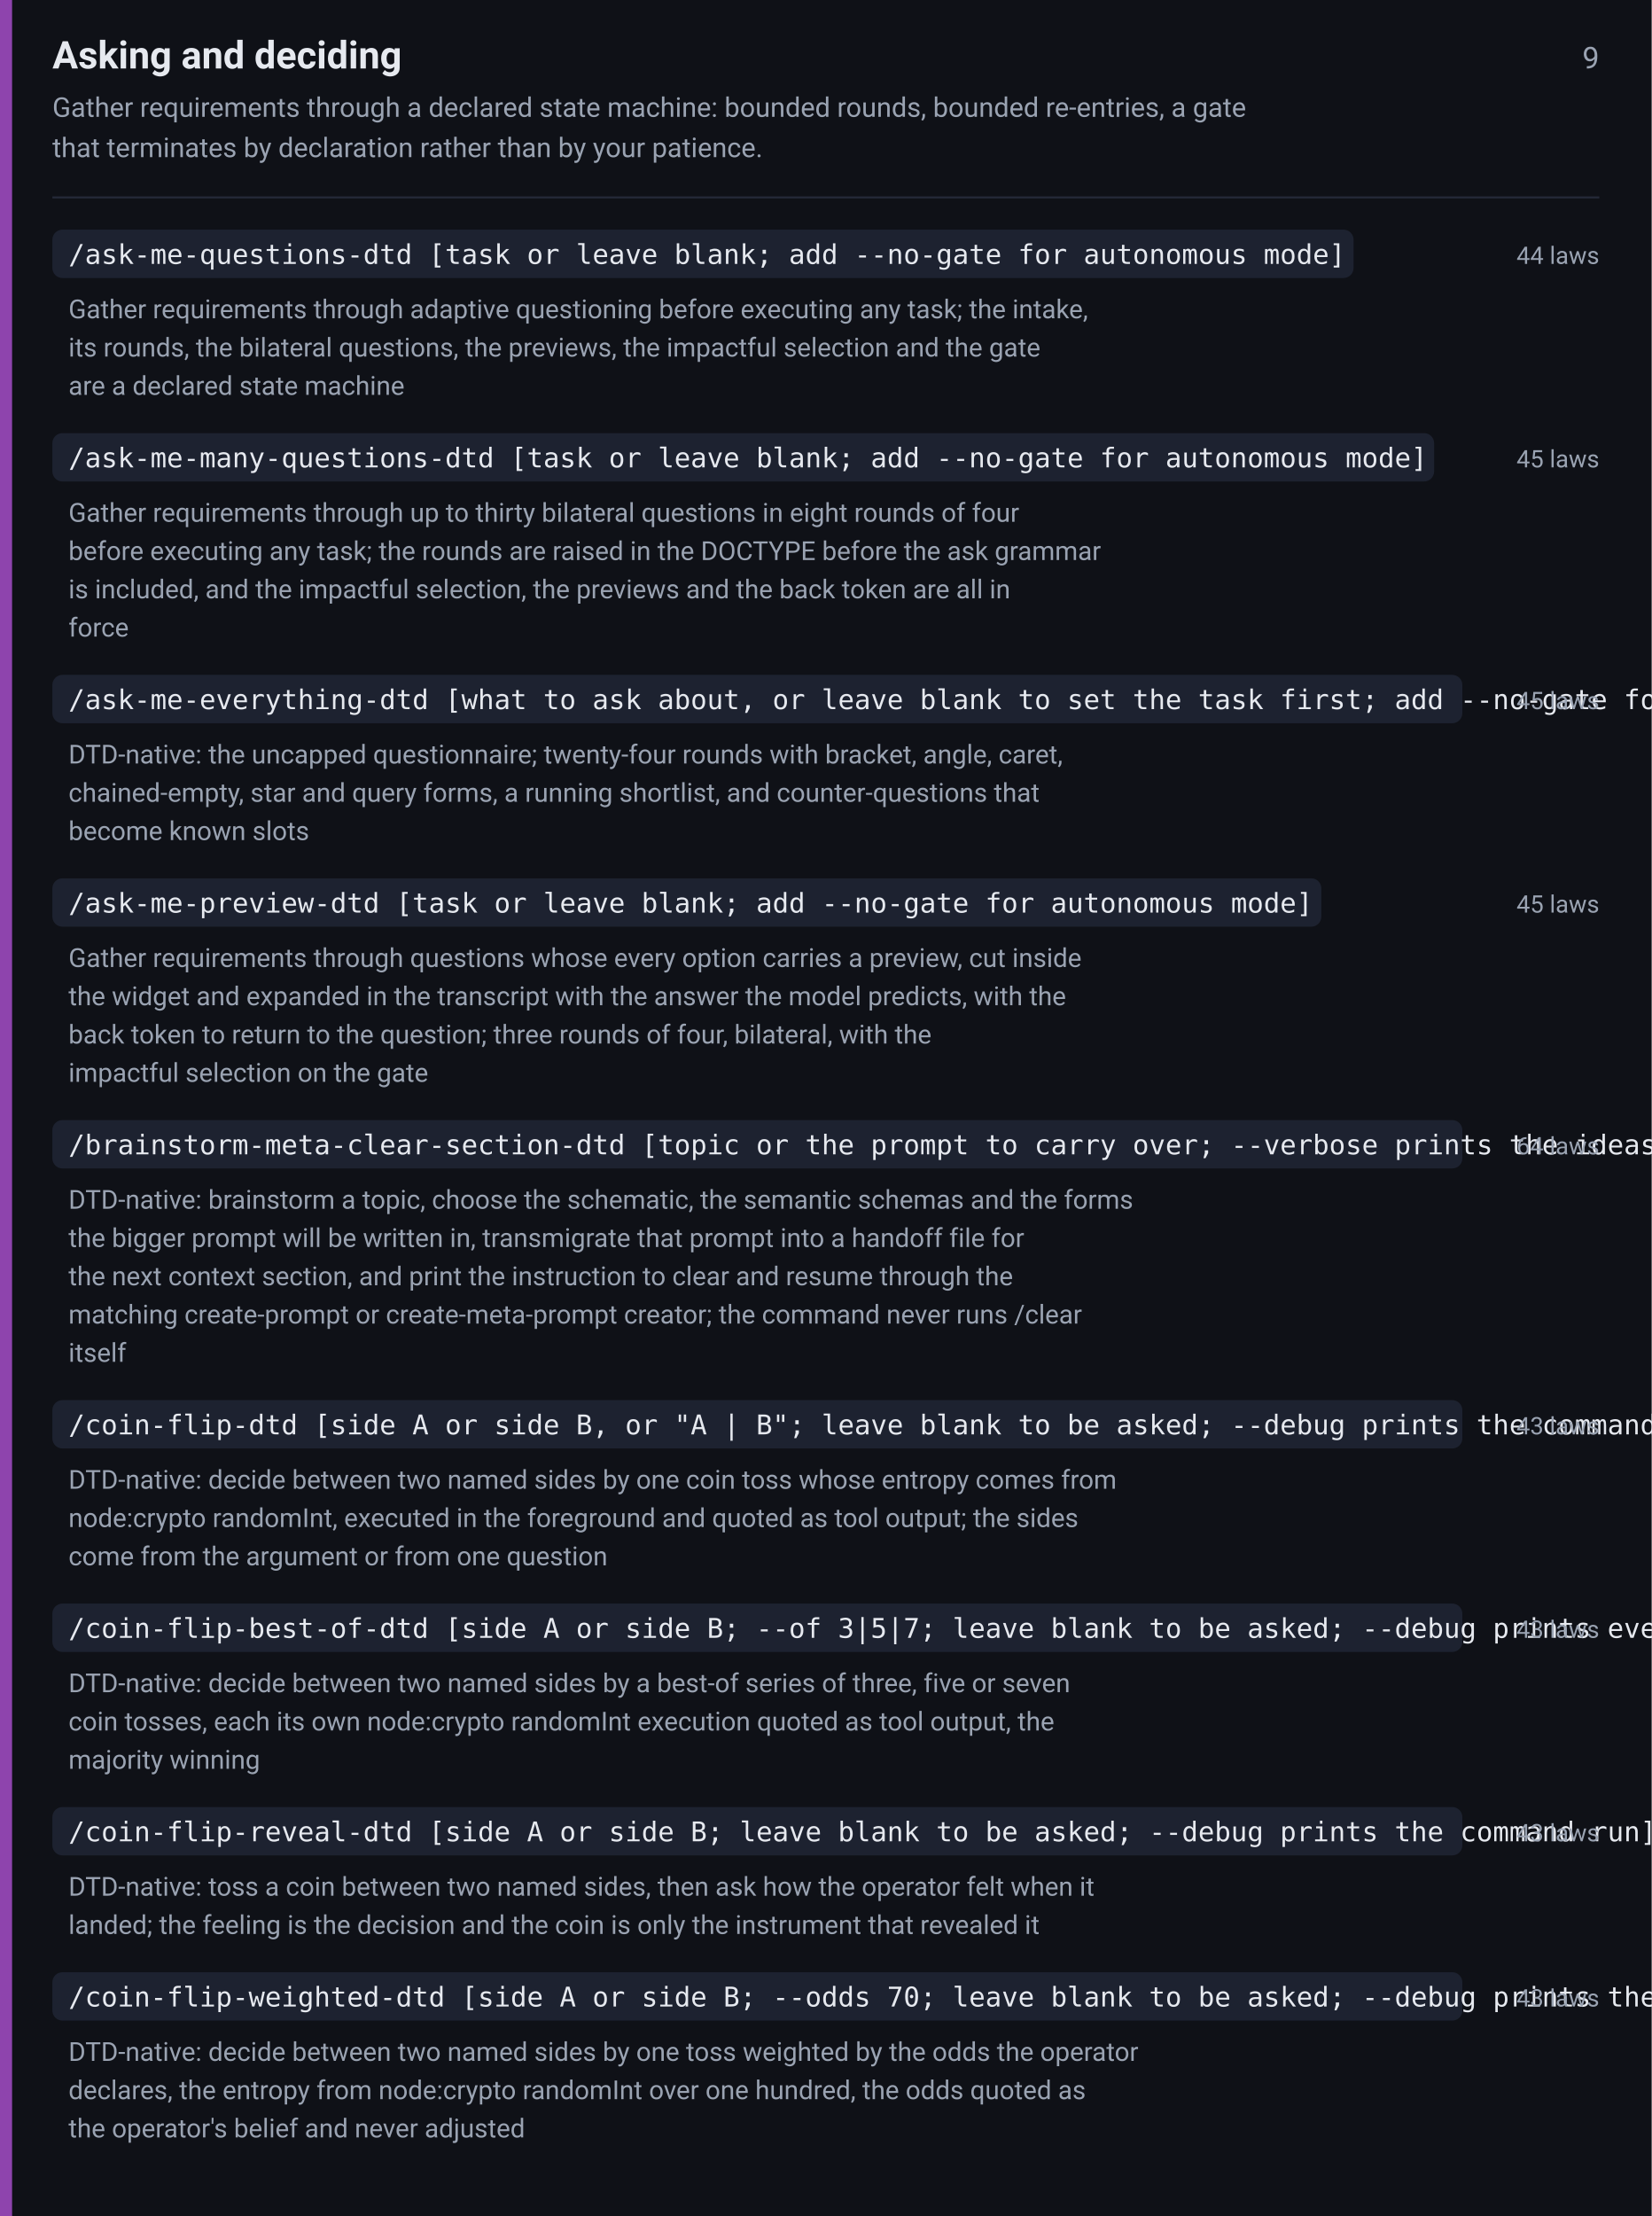
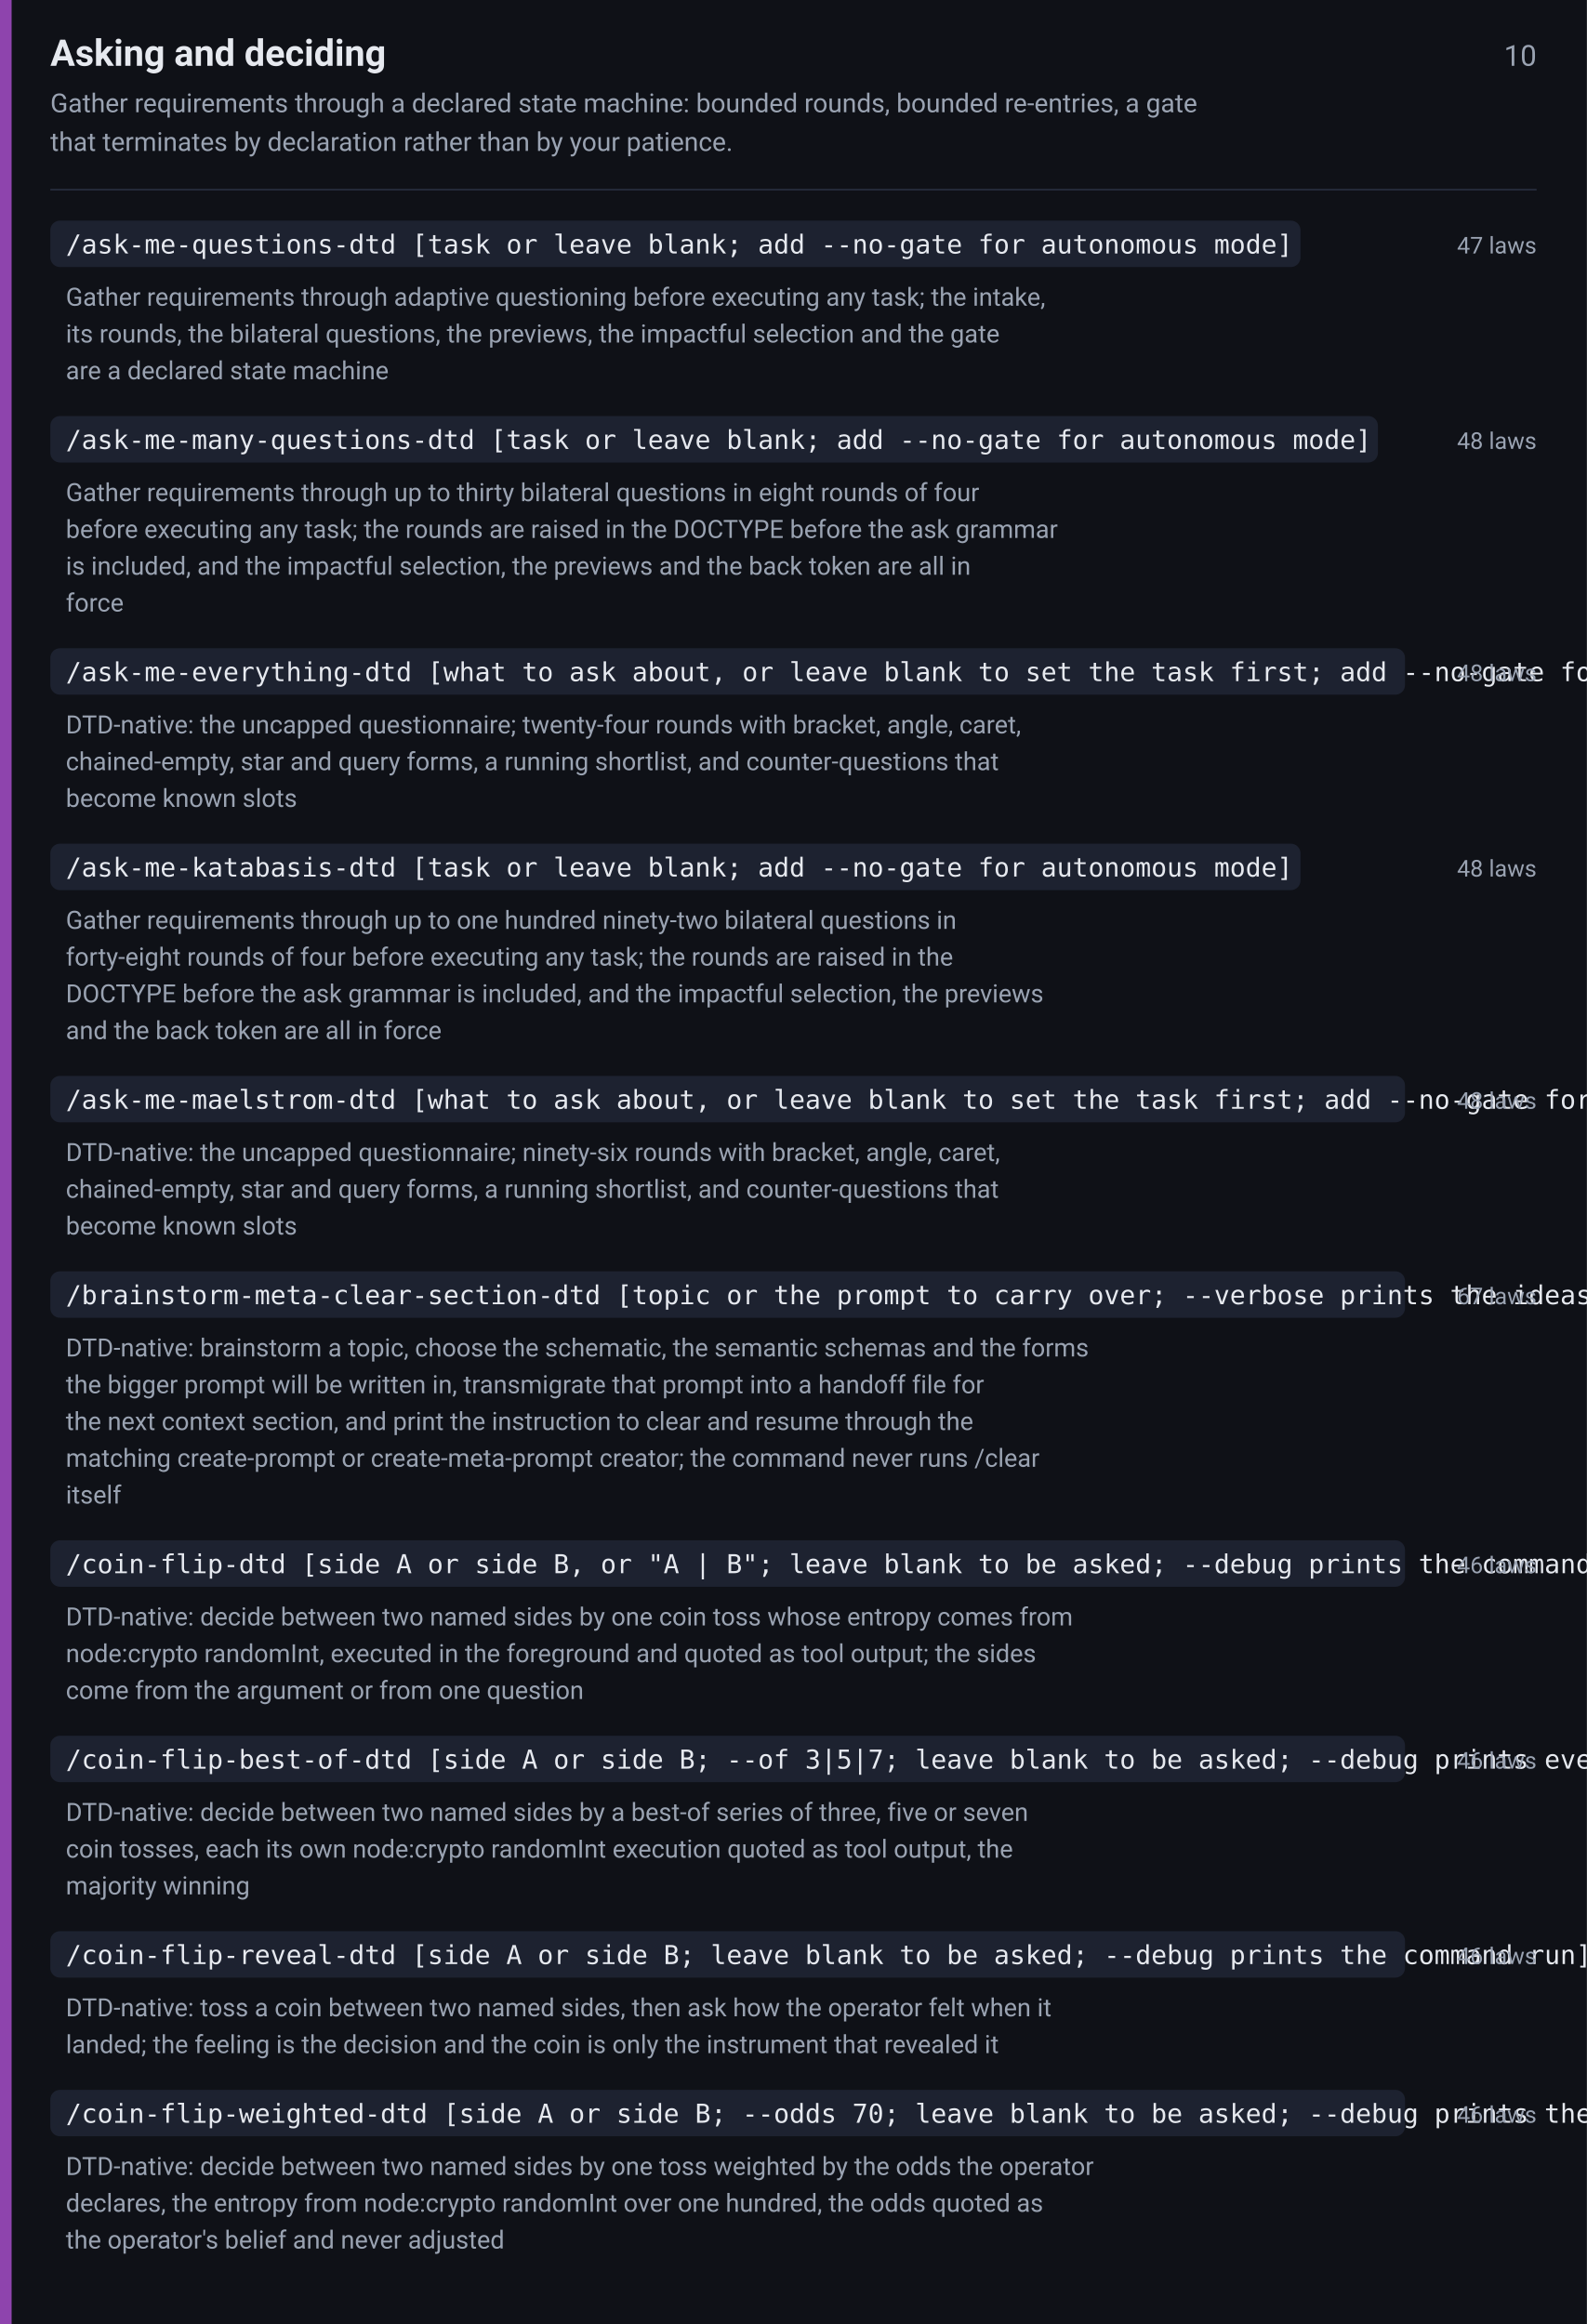
- <svg xmlns="http://www.w3.org/2000/svg" width="820" height="1100" viewBox="0 0 820 1100" font-family="-apple-system,BlinkMacSystemFont,Segoe UI,Roboto,Helvetica,Arial,sans-serif">
-   <rect width="820" height="1100" fill="#0f1117" />
-   <rect x="0" y="0" width="6" height="1100" fill="#8e44ad" />
+ <svg xmlns="http://www.w3.org/2000/svg" width="820" height="1201" viewBox="0 0 820 1201" font-family="-apple-system,BlinkMacSystemFont,Segoe UI,Roboto,Helvetica,Arial,sans-serif">
+   <rect width="820" height="1201" fill="#0f1117" />
+   <rect x="0" y="0" width="6" height="1201" fill="#8e44ad" />
  <text x="26" y="34" font-size="19" font-weight="600" fill="#e6e9ef">Asking and deciding</text>
-   <text x="794" y="34" font-size="15" fill="#9aa3b2" text-anchor="end">9</text>
+   <text x="794" y="34" font-size="15" fill="#9aa3b2" text-anchor="end">10</text>
  <text x="26" y="58" font-size="13.5" fill="#9aa3b2">Gather requirements through a declared state machine: bounded rounds, bounded re-entries, a gate</text>
  <text x="26" y="78" font-size="13.5" fill="#9aa3b2">that terminates by declaration rather than by your patience.</text>
  <line x1="26" y1="98" x2="794" y2="98" stroke="#242938" stroke-width="1" />
  <rect x="26" y="114" width="646" height="24" rx="5" fill="#1d2230" />
  <text x="34" y="131" font-size="13.5" font-family="ui-monospace,SFMono-Regular,Menlo,Consolas,monospace" fill="#e6e9ef">/ask-me-questions-dtd [task or leave blank; add --no-gate for autonomous mode]</text>
-   <text x="794" y="131" font-size="12" fill="#9aa3b2" text-anchor="end">44 laws</text>
+   <text x="794" y="131" font-size="12" fill="#9aa3b2" text-anchor="end">47 laws</text>
  <text x="34" y="158" font-size="13" fill="#9aa3b2">Gather requirements through adaptive questioning before executing any task; the intake,</text>
  <text x="34" y="177" font-size="13" fill="#9aa3b2">its rounds, the bilateral questions, the previews, the impactful selection and the gate</text>
  <text x="34" y="196" font-size="13" fill="#9aa3b2">are a declared state machine</text>
  <rect x="26" y="215" width="686" height="24" rx="5" fill="#1d2230" />
  <text x="34" y="232" font-size="13.5" font-family="ui-monospace,SFMono-Regular,Menlo,Consolas,monospace" fill="#e6e9ef">/ask-me-many-questions-dtd [task or leave blank; add --no-gate for autonomous mode]</text>
-   <text x="794" y="232" font-size="12" fill="#9aa3b2" text-anchor="end">45 laws</text>
+   <text x="794" y="232" font-size="12" fill="#9aa3b2" text-anchor="end">48 laws</text>
  <text x="34" y="259" font-size="13" fill="#9aa3b2">Gather requirements through up to thirty bilateral questions in eight rounds of four</text>
  <text x="34" y="278" font-size="13" fill="#9aa3b2">before executing any task; the rounds are raised in the DOCTYPE before the ask grammar</text>
  <text x="34" y="297" font-size="13" fill="#9aa3b2">is included, and the impactful selection, the previews and the back token are all in</text>
  <text x="34" y="316" font-size="13" fill="#9aa3b2">force</text>
  <rect x="26" y="335" width="700" height="24" rx="5" fill="#1d2230" />
  <text x="34" y="352" font-size="13.5" font-family="ui-monospace,SFMono-Regular,Menlo,Consolas,monospace" fill="#e6e9ef">/ask-me-everything-dtd [what to ask about, or leave blank to set the task first; add --no-gate for autonomous mode]</text>
-   <text x="794" y="352" font-size="12" fill="#9aa3b2" text-anchor="end">45 laws</text>
+   <text x="794" y="352" font-size="12" fill="#9aa3b2" text-anchor="end">48 laws</text>
  <text x="34" y="379" font-size="13" fill="#9aa3b2">DTD-native: the uncapped questionnaire; twenty-four rounds with bracket, angle, caret,</text>
  <text x="34" y="398" font-size="13" fill="#9aa3b2">chained-empty, star and query forms, a running shortlist, and counter-questions that</text>
  <text x="34" y="417" font-size="13" fill="#9aa3b2">become known slots</text>
-   <rect x="26" y="436" width="630" height="24" rx="5" fill="#1d2230" />
-   <text x="34" y="453" font-size="13.5" font-family="ui-monospace,SFMono-Regular,Menlo,Consolas,monospace" fill="#e6e9ef">/ask-me-preview-dtd [task or leave blank; add --no-gate for autonomous mode]</text>
-   <text x="794" y="453" font-size="12" fill="#9aa3b2" text-anchor="end">45 laws</text>
-   <text x="34" y="480" font-size="13" fill="#9aa3b2">Gather requirements through questions whose every option carries a preview, cut inside</text>
-   <text x="34" y="499" font-size="13" fill="#9aa3b2">the widget and expanded in the transcript with the answer the model predicts, with the</text>
-   <text x="34" y="518" font-size="13" fill="#9aa3b2">back token to return to the question; three rounds of four, bilateral, with the</text>
-   <text x="34" y="537" font-size="13" fill="#9aa3b2">impactful selection on the gate</text>
+   <rect x="26" y="436" width="646" height="24" rx="5" fill="#1d2230" />
+   <text x="34" y="453" font-size="13.5" font-family="ui-monospace,SFMono-Regular,Menlo,Consolas,monospace" fill="#e6e9ef">/ask-me-katabasis-dtd [task or leave blank; add --no-gate for autonomous mode]</text>
+   <text x="794" y="453" font-size="12" fill="#9aa3b2" text-anchor="end">48 laws</text>
+   <text x="34" y="480" font-size="13" fill="#9aa3b2">Gather requirements through up to one hundred ninety-two bilateral questions in</text>
+   <text x="34" y="499" font-size="13" fill="#9aa3b2">forty-eight rounds of four before executing any task; the rounds are raised in the</text>
+   <text x="34" y="518" font-size="13" fill="#9aa3b2">DOCTYPE before the ask grammar is included, and the impactful selection, the previews</text>
+   <text x="34" y="537" font-size="13" fill="#9aa3b2">and the back token are all in force</text>
  <rect x="26" y="556" width="700" height="24" rx="5" fill="#1d2230" />
-   <text x="34" y="573" font-size="13.5" font-family="ui-monospace,SFMono-Regular,Menlo,Consolas,monospace" fill="#e6e9ef">/brainstorm-meta-clear-section-dtd [topic or the prompt to carry over; --verbose prints the ideas discarded, --debug prints the file bytes]</text>
-   <text x="794" y="573" font-size="12" fill="#9aa3b2" text-anchor="end">64 laws</text>
-   <text x="34" y="600" font-size="13" fill="#9aa3b2">DTD-native: brainstorm a topic, choose the schematic, the semantic schemas and the forms</text>
-   <text x="34" y="619" font-size="13" fill="#9aa3b2">the bigger prompt will be written in, transmigrate that prompt into a handoff file for</text>
-   <text x="34" y="638" font-size="13" fill="#9aa3b2">the next context section, and print the instruction to clear and resume through the</text>
-   <text x="34" y="657" font-size="13" fill="#9aa3b2">matching create-prompt or create-meta-prompt creator; the command never runs /clear</text>
-   <text x="34" y="676" font-size="13" fill="#9aa3b2">itself</text>
-   <rect x="26" y="695" width="700" height="24" rx="5" fill="#1d2230" />
-   <text x="34" y="712" font-size="13.5" font-family="ui-monospace,SFMono-Regular,Menlo,Consolas,monospace" fill="#e6e9ef">/coin-flip-dtd [side A or side B, or "A | B"; leave blank to be asked; --debug prints the command run]</text>
-   <text x="794" y="712" font-size="12" fill="#9aa3b2" text-anchor="end">43 laws</text>
-   <text x="34" y="739" font-size="13" fill="#9aa3b2">DTD-native: decide between two named sides by one coin toss whose entropy comes from</text>
-   <text x="34" y="758" font-size="13" fill="#9aa3b2">node:crypto randomInt, executed in the foreground and quoted as tool output; the sides</text>
-   <text x="34" y="777" font-size="13" fill="#9aa3b2">come from the argument or from one question</text>
+   <text x="34" y="573" font-size="13.5" font-family="ui-monospace,SFMono-Regular,Menlo,Consolas,monospace" fill="#e6e9ef">/ask-me-maelstrom-dtd [what to ask about, or leave blank to set the task first; add --no-gate for autonomous mode]</text>
+   <text x="794" y="573" font-size="12" fill="#9aa3b2" text-anchor="end">48 laws</text>
+   <text x="34" y="600" font-size="13" fill="#9aa3b2">DTD-native: the uncapped questionnaire; ninety-six rounds with bracket, angle, caret,</text>
+   <text x="34" y="619" font-size="13" fill="#9aa3b2">chained-empty, star and query forms, a running shortlist, and counter-questions that</text>
+   <text x="34" y="638" font-size="13" fill="#9aa3b2">become known slots</text>
+   <rect x="26" y="657" width="700" height="24" rx="5" fill="#1d2230" />
+   <text x="34" y="674" font-size="13.5" font-family="ui-monospace,SFMono-Regular,Menlo,Consolas,monospace" fill="#e6e9ef">/brainstorm-meta-clear-section-dtd [topic or the prompt to carry over; --verbose prints the ideas discarded, --debug prints the file bytes]</text>
+   <text x="794" y="674" font-size="12" fill="#9aa3b2" text-anchor="end">67 laws</text>
+   <text x="34" y="701" font-size="13" fill="#9aa3b2">DTD-native: brainstorm a topic, choose the schematic, the semantic schemas and the forms</text>
+   <text x="34" y="720" font-size="13" fill="#9aa3b2">the bigger prompt will be written in, transmigrate that prompt into a handoff file for</text>
+   <text x="34" y="739" font-size="13" fill="#9aa3b2">the next context section, and print the instruction to clear and resume through the</text>
+   <text x="34" y="758" font-size="13" fill="#9aa3b2">matching create-prompt or create-meta-prompt creator; the command never runs /clear</text>
+   <text x="34" y="777" font-size="13" fill="#9aa3b2">itself</text>
  <rect x="26" y="796" width="700" height="24" rx="5" fill="#1d2230" />
-   <text x="34" y="813" font-size="13.5" font-family="ui-monospace,SFMono-Regular,Menlo,Consolas,monospace" fill="#e6e9ef">/coin-flip-best-of-dtd [side A or side B; --of 3|5|7; leave blank to be asked; --debug prints every command run]</text>
-   <text x="794" y="813" font-size="12" fill="#9aa3b2" text-anchor="end">43 laws</text>
-   <text x="34" y="840" font-size="13" fill="#9aa3b2">DTD-native: decide between two named sides by a best-of series of three, five or seven</text>
-   <text x="34" y="859" font-size="13" fill="#9aa3b2">coin tosses, each its own node:crypto randomInt execution quoted as tool output, the</text>
-   <text x="34" y="878" font-size="13" fill="#9aa3b2">majority winning</text>
+   <text x="34" y="813" font-size="13.5" font-family="ui-monospace,SFMono-Regular,Menlo,Consolas,monospace" fill="#e6e9ef">/coin-flip-dtd [side A or side B, or "A | B"; leave blank to be asked; --debug prints the command run]</text>
+   <text x="794" y="813" font-size="12" fill="#9aa3b2" text-anchor="end">46 laws</text>
+   <text x="34" y="840" font-size="13" fill="#9aa3b2">DTD-native: decide between two named sides by one coin toss whose entropy comes from</text>
+   <text x="34" y="859" font-size="13" fill="#9aa3b2">node:crypto randomInt, executed in the foreground and quoted as tool output; the sides</text>
+   <text x="34" y="878" font-size="13" fill="#9aa3b2">come from the argument or from one question</text>
  <rect x="26" y="897" width="700" height="24" rx="5" fill="#1d2230" />
-   <text x="34" y="914" font-size="13.5" font-family="ui-monospace,SFMono-Regular,Menlo,Consolas,monospace" fill="#e6e9ef">/coin-flip-reveal-dtd [side A or side B; leave blank to be asked; --debug prints the command run]</text>
-   <text x="794" y="914" font-size="12" fill="#9aa3b2" text-anchor="end">43 laws</text>
-   <text x="34" y="941" font-size="13" fill="#9aa3b2">DTD-native: toss a coin between two named sides, then ask how the operator felt when it</text>
-   <text x="34" y="960" font-size="13" fill="#9aa3b2">landed; the feeling is the decision and the coin is only the instrument that revealed it</text>
-   <rect x="26" y="979" width="700" height="24" rx="5" fill="#1d2230" />
-   <text x="34" y="996" font-size="13.5" font-family="ui-monospace,SFMono-Regular,Menlo,Consolas,monospace" fill="#e6e9ef">/coin-flip-weighted-dtd [side A or side B; --odds 70; leave blank to be asked; --debug prints the command run]</text>
-   <text x="794" y="996" font-size="12" fill="#9aa3b2" text-anchor="end">43 laws</text>
-   <text x="34" y="1023" font-size="13" fill="#9aa3b2">DTD-native: decide between two named sides by one toss weighted by the odds the operator</text>
-   <text x="34" y="1042" font-size="13" fill="#9aa3b2">declares, the entropy from node:crypto randomInt over one hundred, the odds quoted as</text>
-   <text x="34" y="1061" font-size="13" fill="#9aa3b2">the operator's belief and never adjusted</text>
+   <text x="34" y="914" font-size="13.5" font-family="ui-monospace,SFMono-Regular,Menlo,Consolas,monospace" fill="#e6e9ef">/coin-flip-best-of-dtd [side A or side B; --of 3|5|7; leave blank to be asked; --debug prints every command run]</text>
+   <text x="794" y="914" font-size="12" fill="#9aa3b2" text-anchor="end">46 laws</text>
+   <text x="34" y="941" font-size="13" fill="#9aa3b2">DTD-native: decide between two named sides by a best-of series of three, five or seven</text>
+   <text x="34" y="960" font-size="13" fill="#9aa3b2">coin tosses, each its own node:crypto randomInt execution quoted as tool output, the</text>
+   <text x="34" y="979" font-size="13" fill="#9aa3b2">majority winning</text>
+   <rect x="26" y="998" width="700" height="24" rx="5" fill="#1d2230" />
+   <text x="34" y="1015" font-size="13.5" font-family="ui-monospace,SFMono-Regular,Menlo,Consolas,monospace" fill="#e6e9ef">/coin-flip-reveal-dtd [side A or side B; leave blank to be asked; --debug prints the command run]</text>
+   <text x="794" y="1015" font-size="12" fill="#9aa3b2" text-anchor="end">46 laws</text>
+   <text x="34" y="1042" font-size="13" fill="#9aa3b2">DTD-native: toss a coin between two named sides, then ask how the operator felt when it</text>
+   <text x="34" y="1061" font-size="13" fill="#9aa3b2">landed; the feeling is the decision and the coin is only the instrument that revealed it</text>
+   <rect x="26" y="1080" width="700" height="24" rx="5" fill="#1d2230" />
+   <text x="34" y="1097" font-size="13.5" font-family="ui-monospace,SFMono-Regular,Menlo,Consolas,monospace" fill="#e6e9ef">/coin-flip-weighted-dtd [side A or side B; --odds 70; leave blank to be asked; --debug prints the command run]</text>
+   <text x="794" y="1097" font-size="12" fill="#9aa3b2" text-anchor="end">46 laws</text>
+   <text x="34" y="1124" font-size="13" fill="#9aa3b2">DTD-native: decide between two named sides by one toss weighted by the odds the operator</text>
+   <text x="34" y="1143" font-size="13" fill="#9aa3b2">declares, the entropy from node:crypto randomInt over one hundred, the odds quoted as</text>
+   <text x="34" y="1162" font-size="13" fill="#9aa3b2">the operator's belief and never adjusted</text>
</svg>
